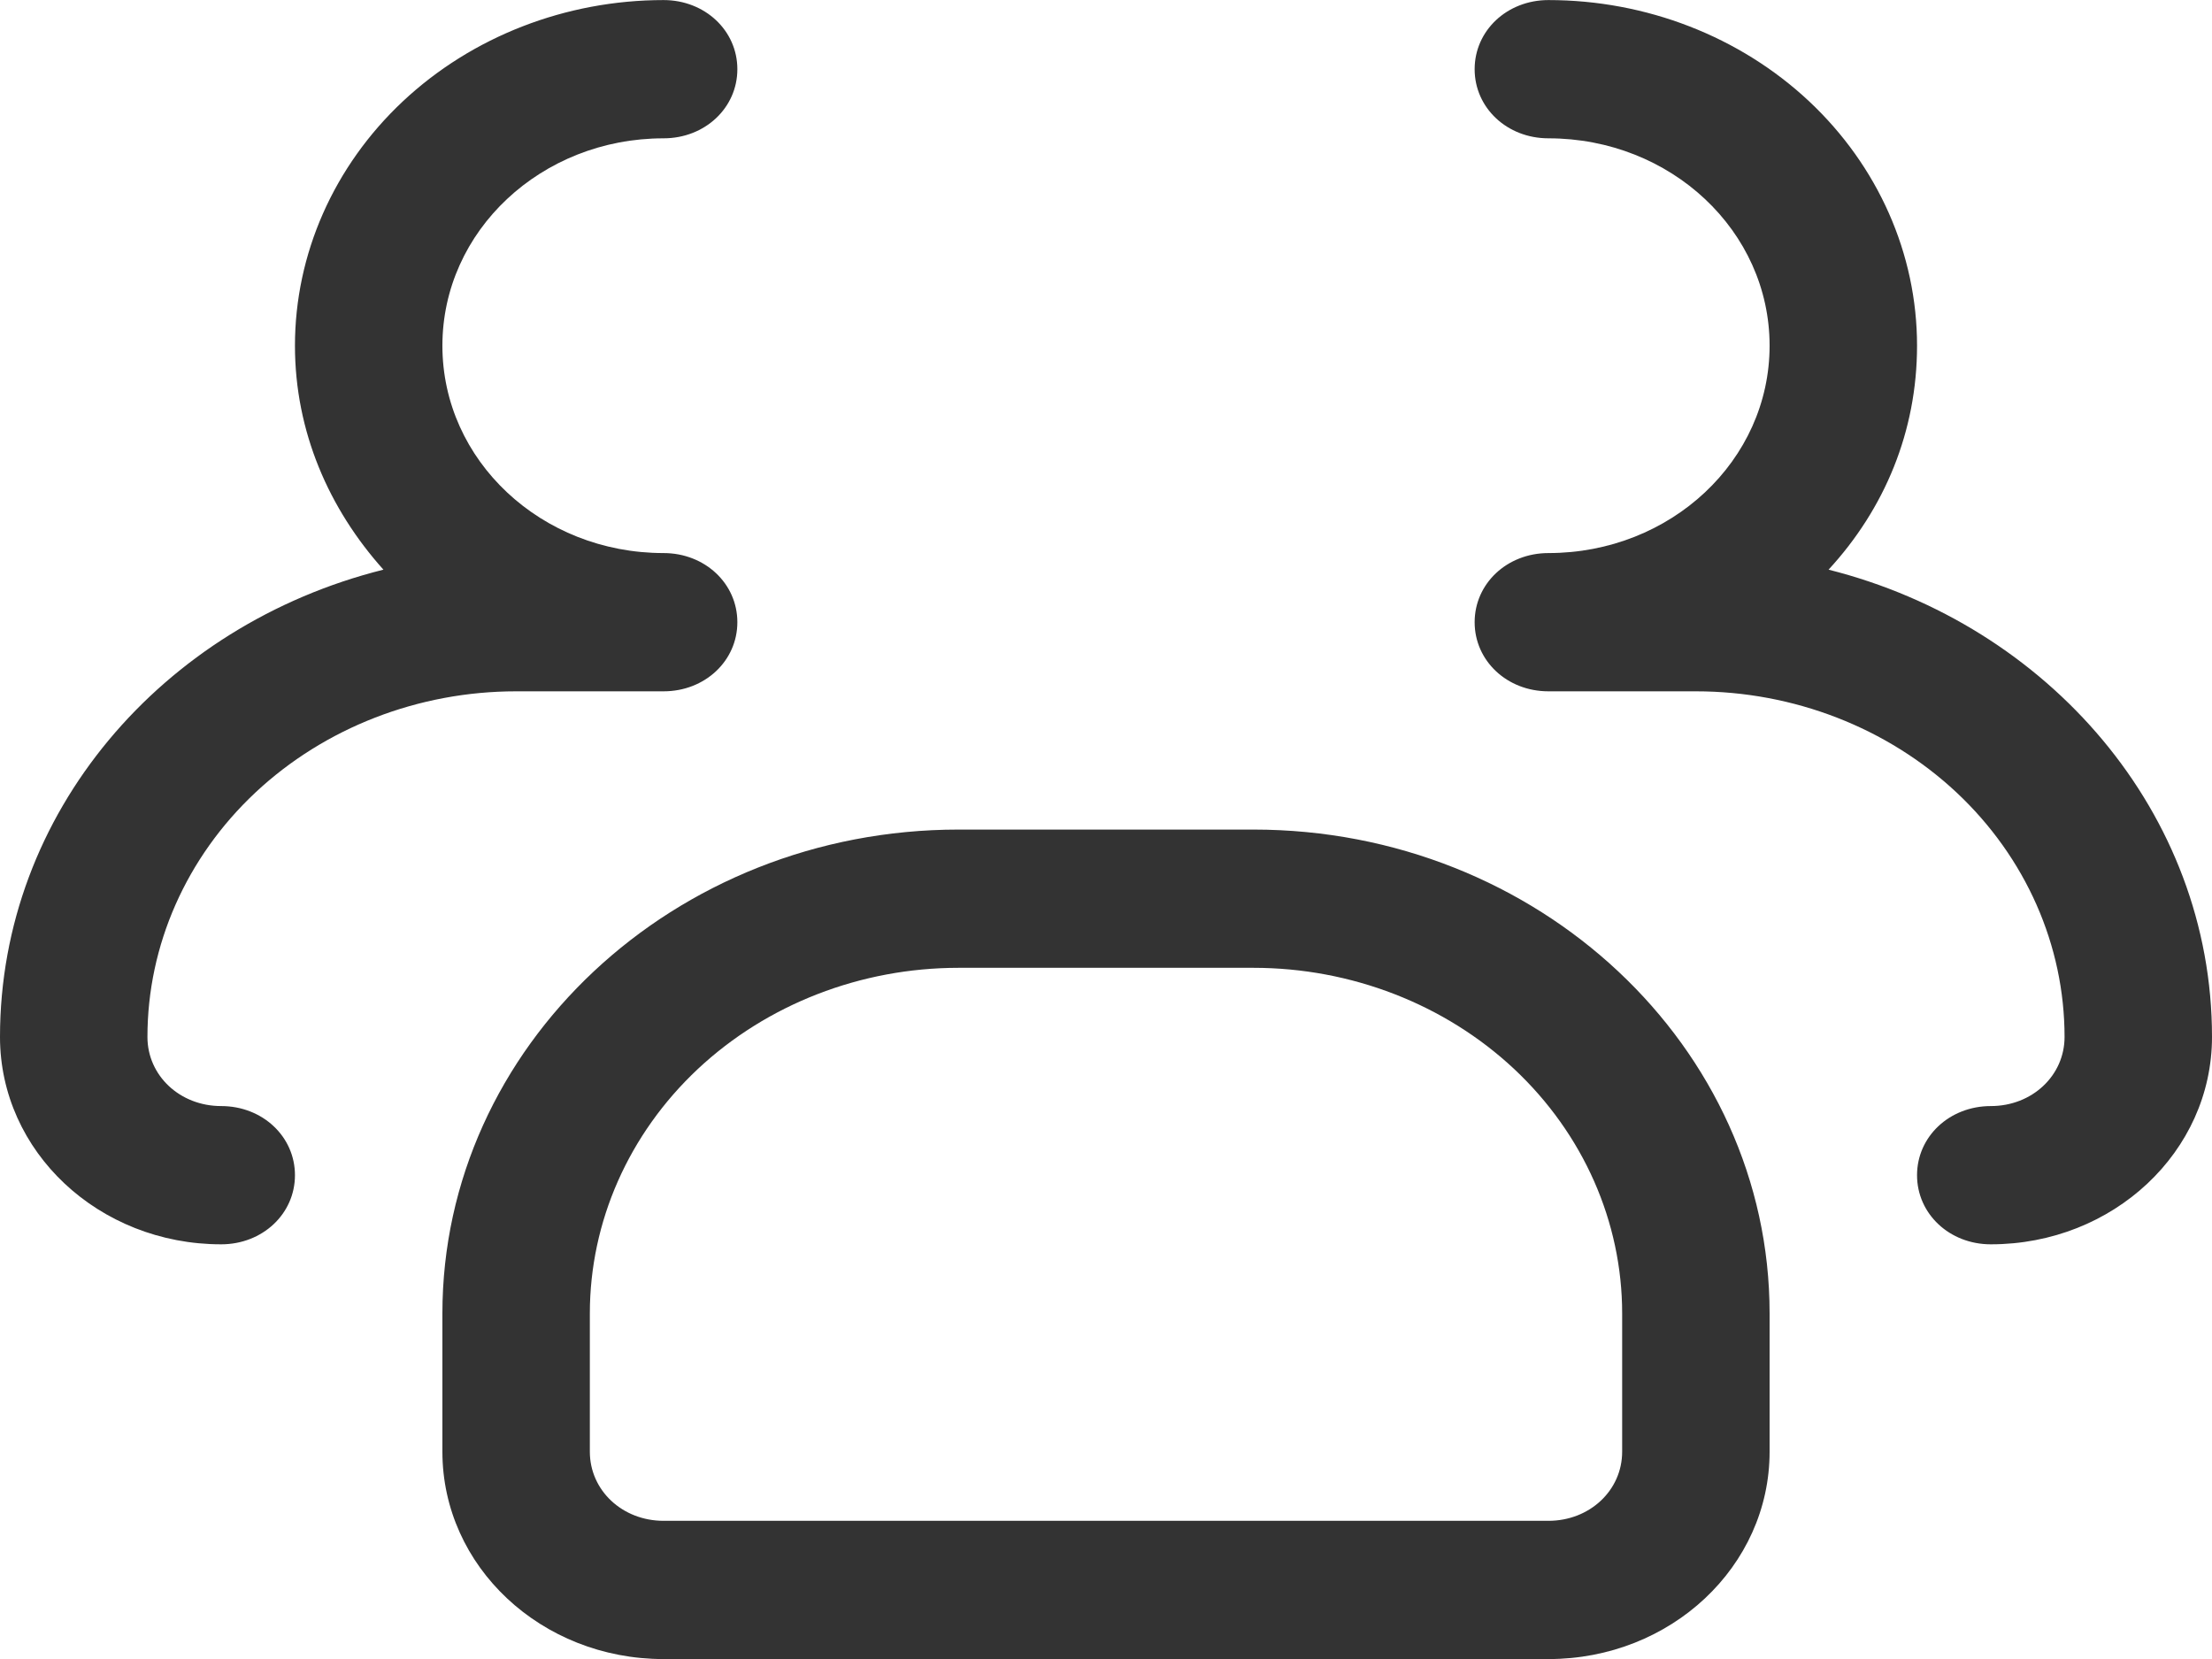
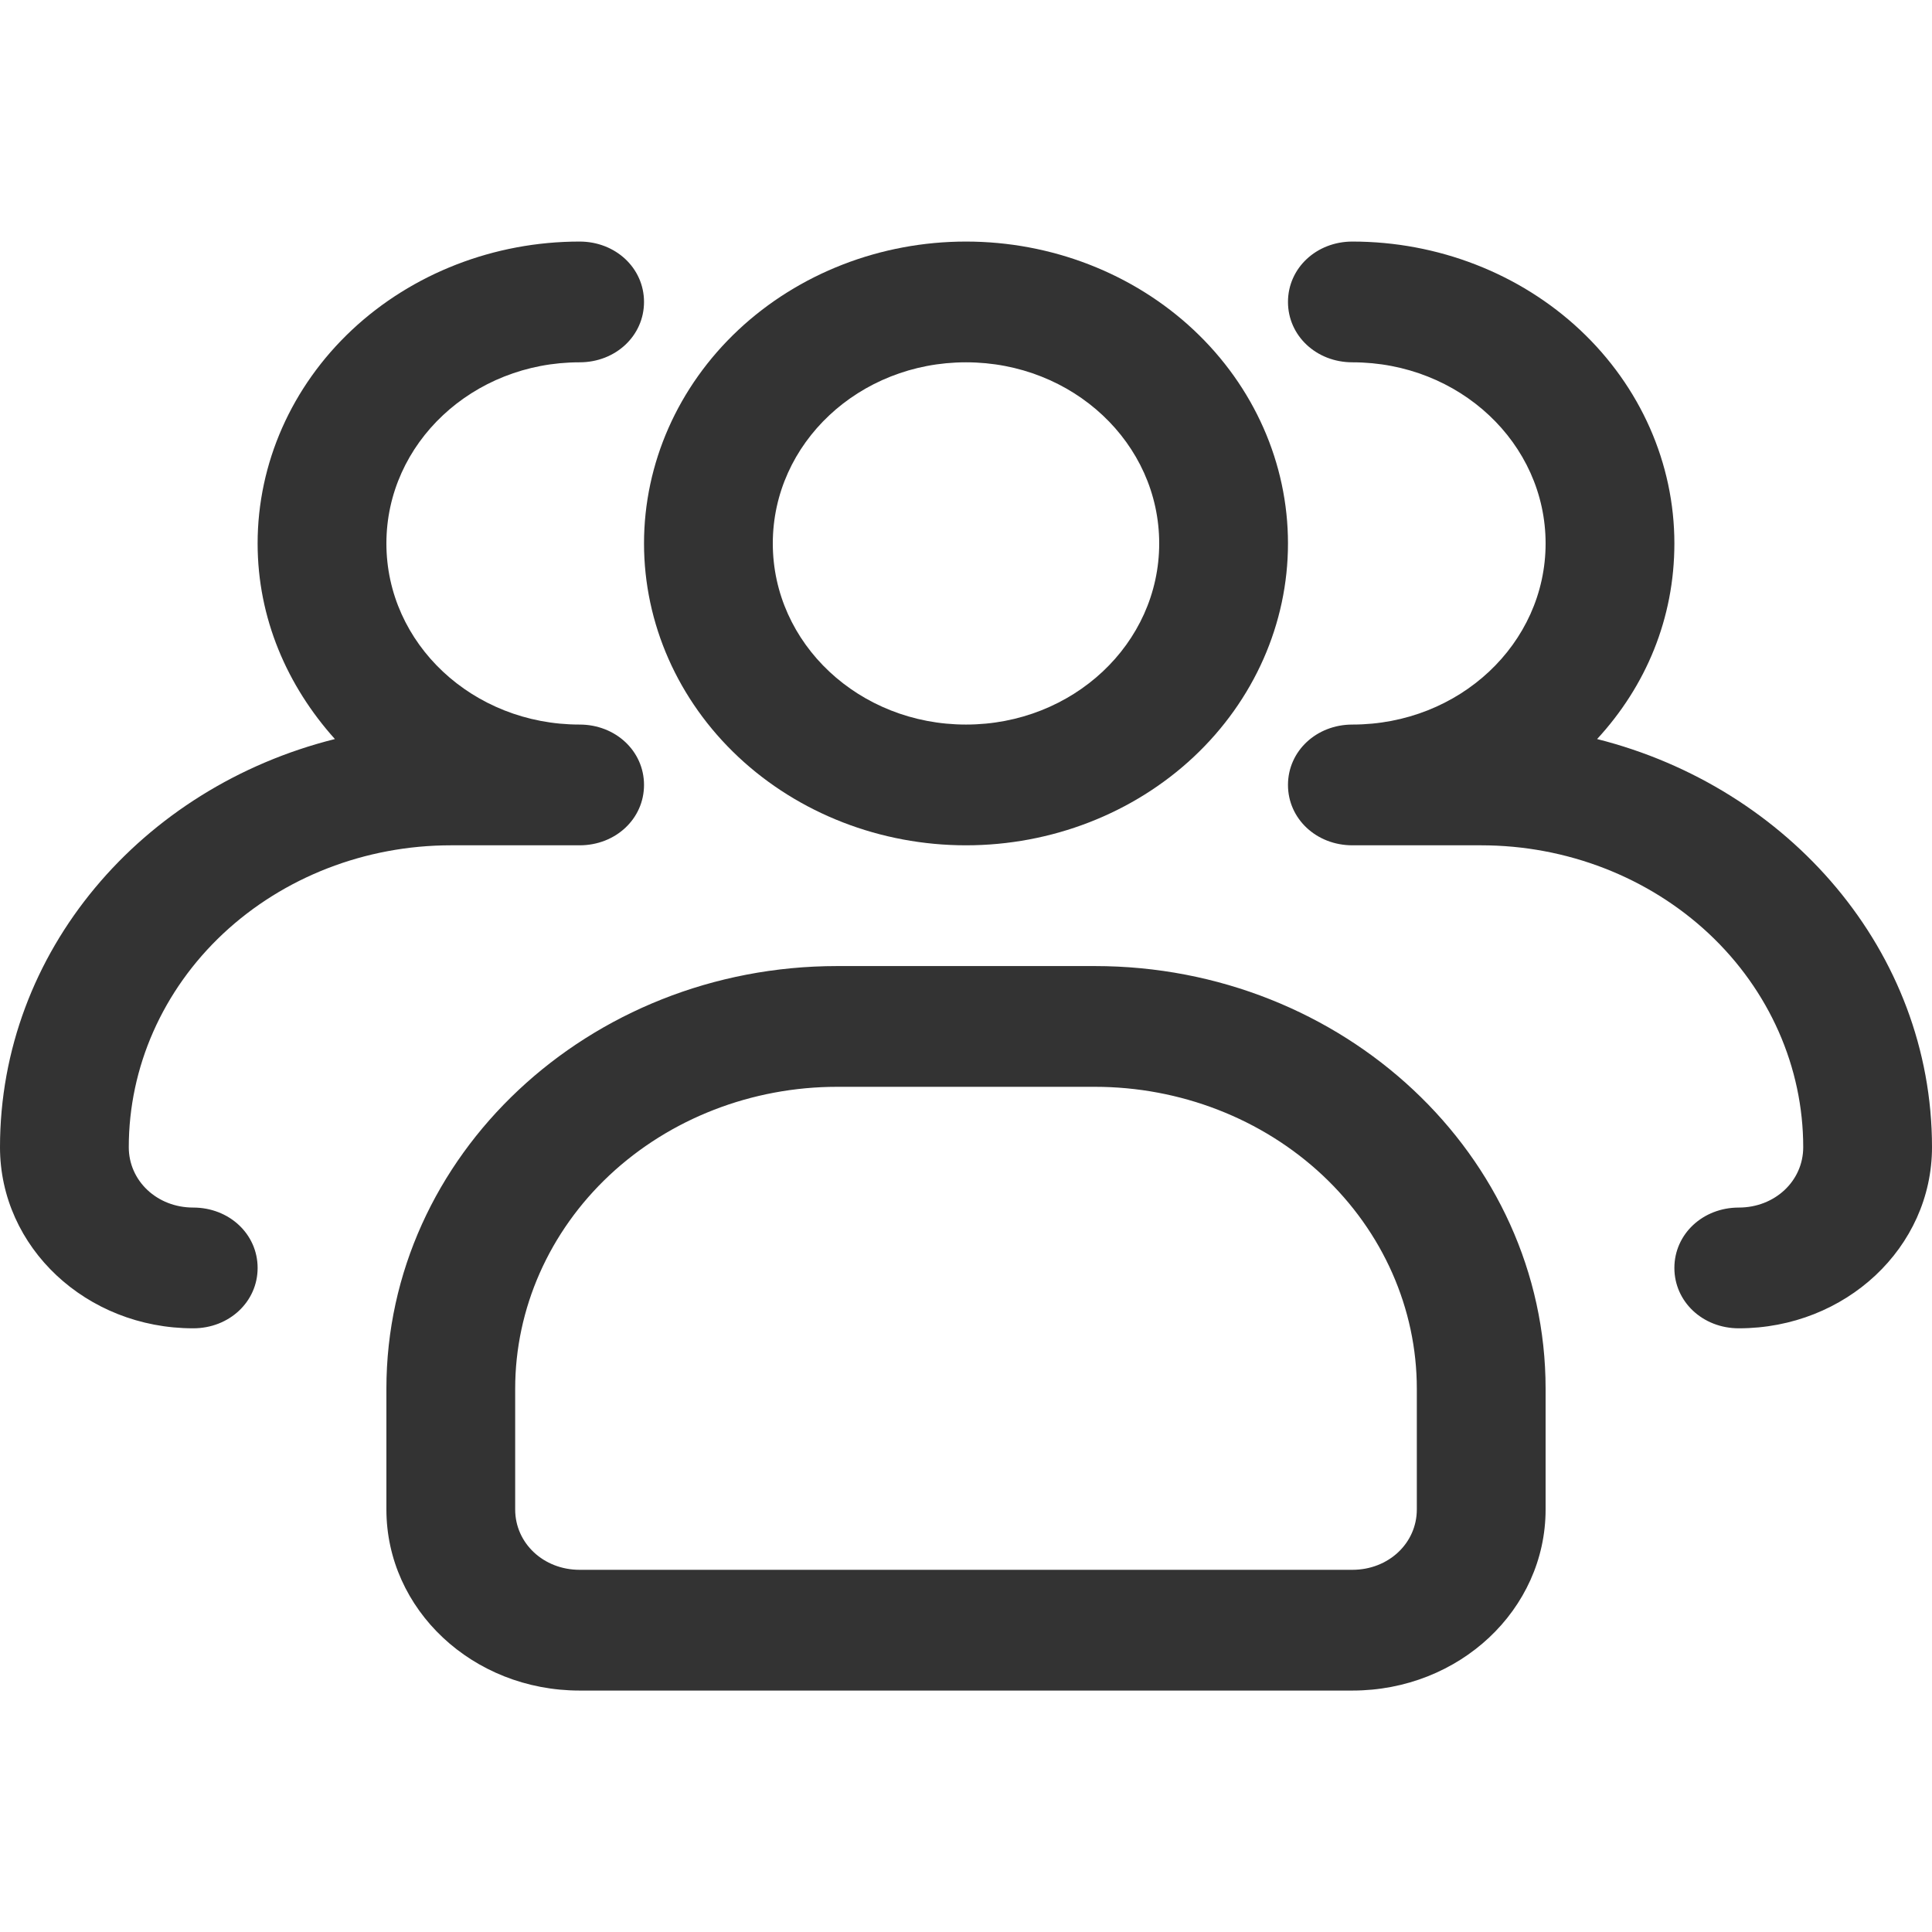
- <svg xmlns="http://www.w3.org/2000/svg" width="32" height="24" viewBox="0 0 32 24" fill="none">
-   <path d="M28.8 18.001C28.203 18.001 27.733 17.561 27.733 17.001C27.733 16.441 28.203 16.001 28.8 16.001C29.397 16.001 29.867 15.561 29.867 15.001C29.867 13.675 29.305 12.403 28.305 11.465C27.304 10.528 25.948 10.001 24.533 10.001H22.4C21.803 10.001 21.333 9.561 21.333 9.001C21.333 8.441 21.803 8.001 22.4 8.001C24.171 8.001 25.6 6.661 25.6 5.001C25.6 3.341 24.171 2.001 22.4 2.001C21.803 2.001 21.333 1.561 21.333 1.001C21.333 0.441 21.803 0.001 22.4 0.001C23.814 0.001 25.171 0.528 26.171 1.465C27.171 2.403 27.733 3.675 27.733 5.001C27.733 6.241 27.264 7.361 26.453 8.241C29.632 9.041 32 11.761 32 15.001C32 16.661 30.571 18.001 28.8 18.001ZM3.2 18.001C1.429 18.001 0 16.661 0 15.001C0 11.761 2.347 9.041 5.547 8.241C4.757 7.361 4.267 6.241 4.267 5.001C4.267 3.675 4.829 2.403 5.829 1.465C6.829 0.528 8.186 0.001 9.6 0.001C10.197 0.001 10.667 0.441 10.667 1.001C10.667 1.561 10.197 2.001 9.6 2.001C7.829 2.001 6.4 3.341 6.4 5.001C6.4 6.661 7.829 8.001 9.6 8.001C10.197 8.001 10.667 8.441 10.667 9.001C10.667 9.561 10.197 10.001 9.6 10.001H7.467C6.052 10.001 4.696 10.528 3.695 11.465C2.695 12.403 2.133 13.675 2.133 15.001C2.133 15.561 2.603 16.001 3.2 16.001C3.797 16.001 4.267 16.441 4.267 17.001C4.267 17.561 3.797 18.001 3.2 18.001ZM22.4 24.001H9.6C7.829 24.001 6.4 22.661 6.4 21.001V19.001C6.4 15.141 9.749 12.001 13.867 12.001H18.133C22.251 12.001 25.6 15.141 25.6 19.001V21.001C25.6 22.661 24.171 24.001 22.4 24.001ZM13.867 14.001C12.452 14.001 11.096 14.528 10.095 15.465C9.095 16.403 8.533 17.675 8.533 19.001V21.001C8.533 21.561 9.003 22.001 9.6 22.001H22.4C22.997 22.001 23.467 21.561 23.467 21.001V19.001C23.467 17.675 22.905 16.403 21.905 15.465C20.904 14.528 19.548 14.001 18.133 14.001H13.867Z" fill="black" fill-opacity="0.8" />
+ <svg xmlns="http://www.w3.org/2000/svg" width="32" height="32" viewBox="0 0 32 32" fill="none">
+   <path d="M16 14.001C14.585 14.001 13.229 13.474 12.229 12.537C11.229 11.599 10.667 10.327 10.667 9.001C10.667 7.675 11.229 6.403 12.229 5.465C13.229 4.528 14.585 4.001 16 4.001C17.414 4.001 18.771 4.528 19.771 5.465C20.771 6.403 21.333 7.675 21.333 9.001C21.333 10.327 20.771 11.599 19.771 12.537C18.771 13.474 17.414 14.001 16 14.001ZM16 6.001C14.229 6.001 12.8 7.341 12.8 9.001C12.8 10.661 14.229 12.001 16 12.001C17.771 12.001 19.2 10.661 19.2 9.001C19.2 7.341 17.771 6.001 16 6.001Z" fill="black" fill-opacity="0.8" />
+   <path d="M28.8 22.001C28.203 22.001 27.733 21.561 27.733 21.001C27.733 20.441 28.203 20.001 28.8 20.001C29.397 20.001 29.867 19.561 29.867 19.001C29.867 17.675 29.305 16.403 28.305 15.465C27.304 14.528 25.948 14.001 24.533 14.001H22.4C21.803 14.001 21.333 13.561 21.333 13.001C21.333 12.441 21.803 12.001 22.4 12.001C24.171 12.001 25.6 10.661 25.6 9.001C25.6 7.341 24.171 6.001 22.4 6.001C21.803 6.001 21.333 5.561 21.333 5.001C21.333 4.441 21.803 4.001 22.4 4.001C23.814 4.001 25.171 4.528 26.171 5.465C27.171 6.403 27.733 7.675 27.733 9.001C27.733 10.241 27.264 11.361 26.453 12.241C29.632 13.041 32 15.761 32 19.001C32 20.661 30.571 22.001 28.8 22.001ZM3.2 22.001C1.429 22.001 0 20.661 0 19.001C0 15.761 2.347 13.041 5.547 12.241C4.757 11.361 4.267 10.241 4.267 9.001C4.267 7.675 4.829 6.403 5.829 5.465C6.829 4.528 8.186 4.001 9.6 4.001C10.197 4.001 10.667 4.441 10.667 5.001C10.667 5.561 10.197 6.001 9.6 6.001C7.829 6.001 6.4 7.341 6.4 9.001C6.4 10.661 7.829 12.001 9.6 12.001C10.197 12.001 10.667 12.441 10.667 13.001C10.667 13.561 10.197 14.001 9.6 14.001H7.467C6.052 14.001 4.696 14.528 3.695 15.465C2.695 16.403 2.133 17.675 2.133 19.001C2.133 19.561 2.603 20.001 3.2 20.001C3.797 20.001 4.267 20.441 4.267 21.001C4.267 21.561 3.797 22.001 3.2 22.001ZM22.4 28.001H9.6C7.829 28.001 6.4 26.661 6.4 25.001V23.001C6.4 19.141 9.749 16.001 13.867 16.001H18.133C22.251 16.001 25.6 19.141 25.6 23.001V25.001C25.6 26.661 24.171 28.001 22.4 28.001ZM13.867 18.001C12.452 18.001 11.096 18.528 10.095 19.465C9.095 20.403 8.533 21.675 8.533 23.001V25.001C8.533 25.561 9.003 26.001 9.6 26.001H22.4C22.997 26.001 23.467 25.561 23.467 25.001V23.001C23.467 21.675 22.905 20.403 21.905 19.465C20.904 18.528 19.548 18.001 18.133 18.001H13.867Z" fill="black" fill-opacity="0.8" />
</svg>
